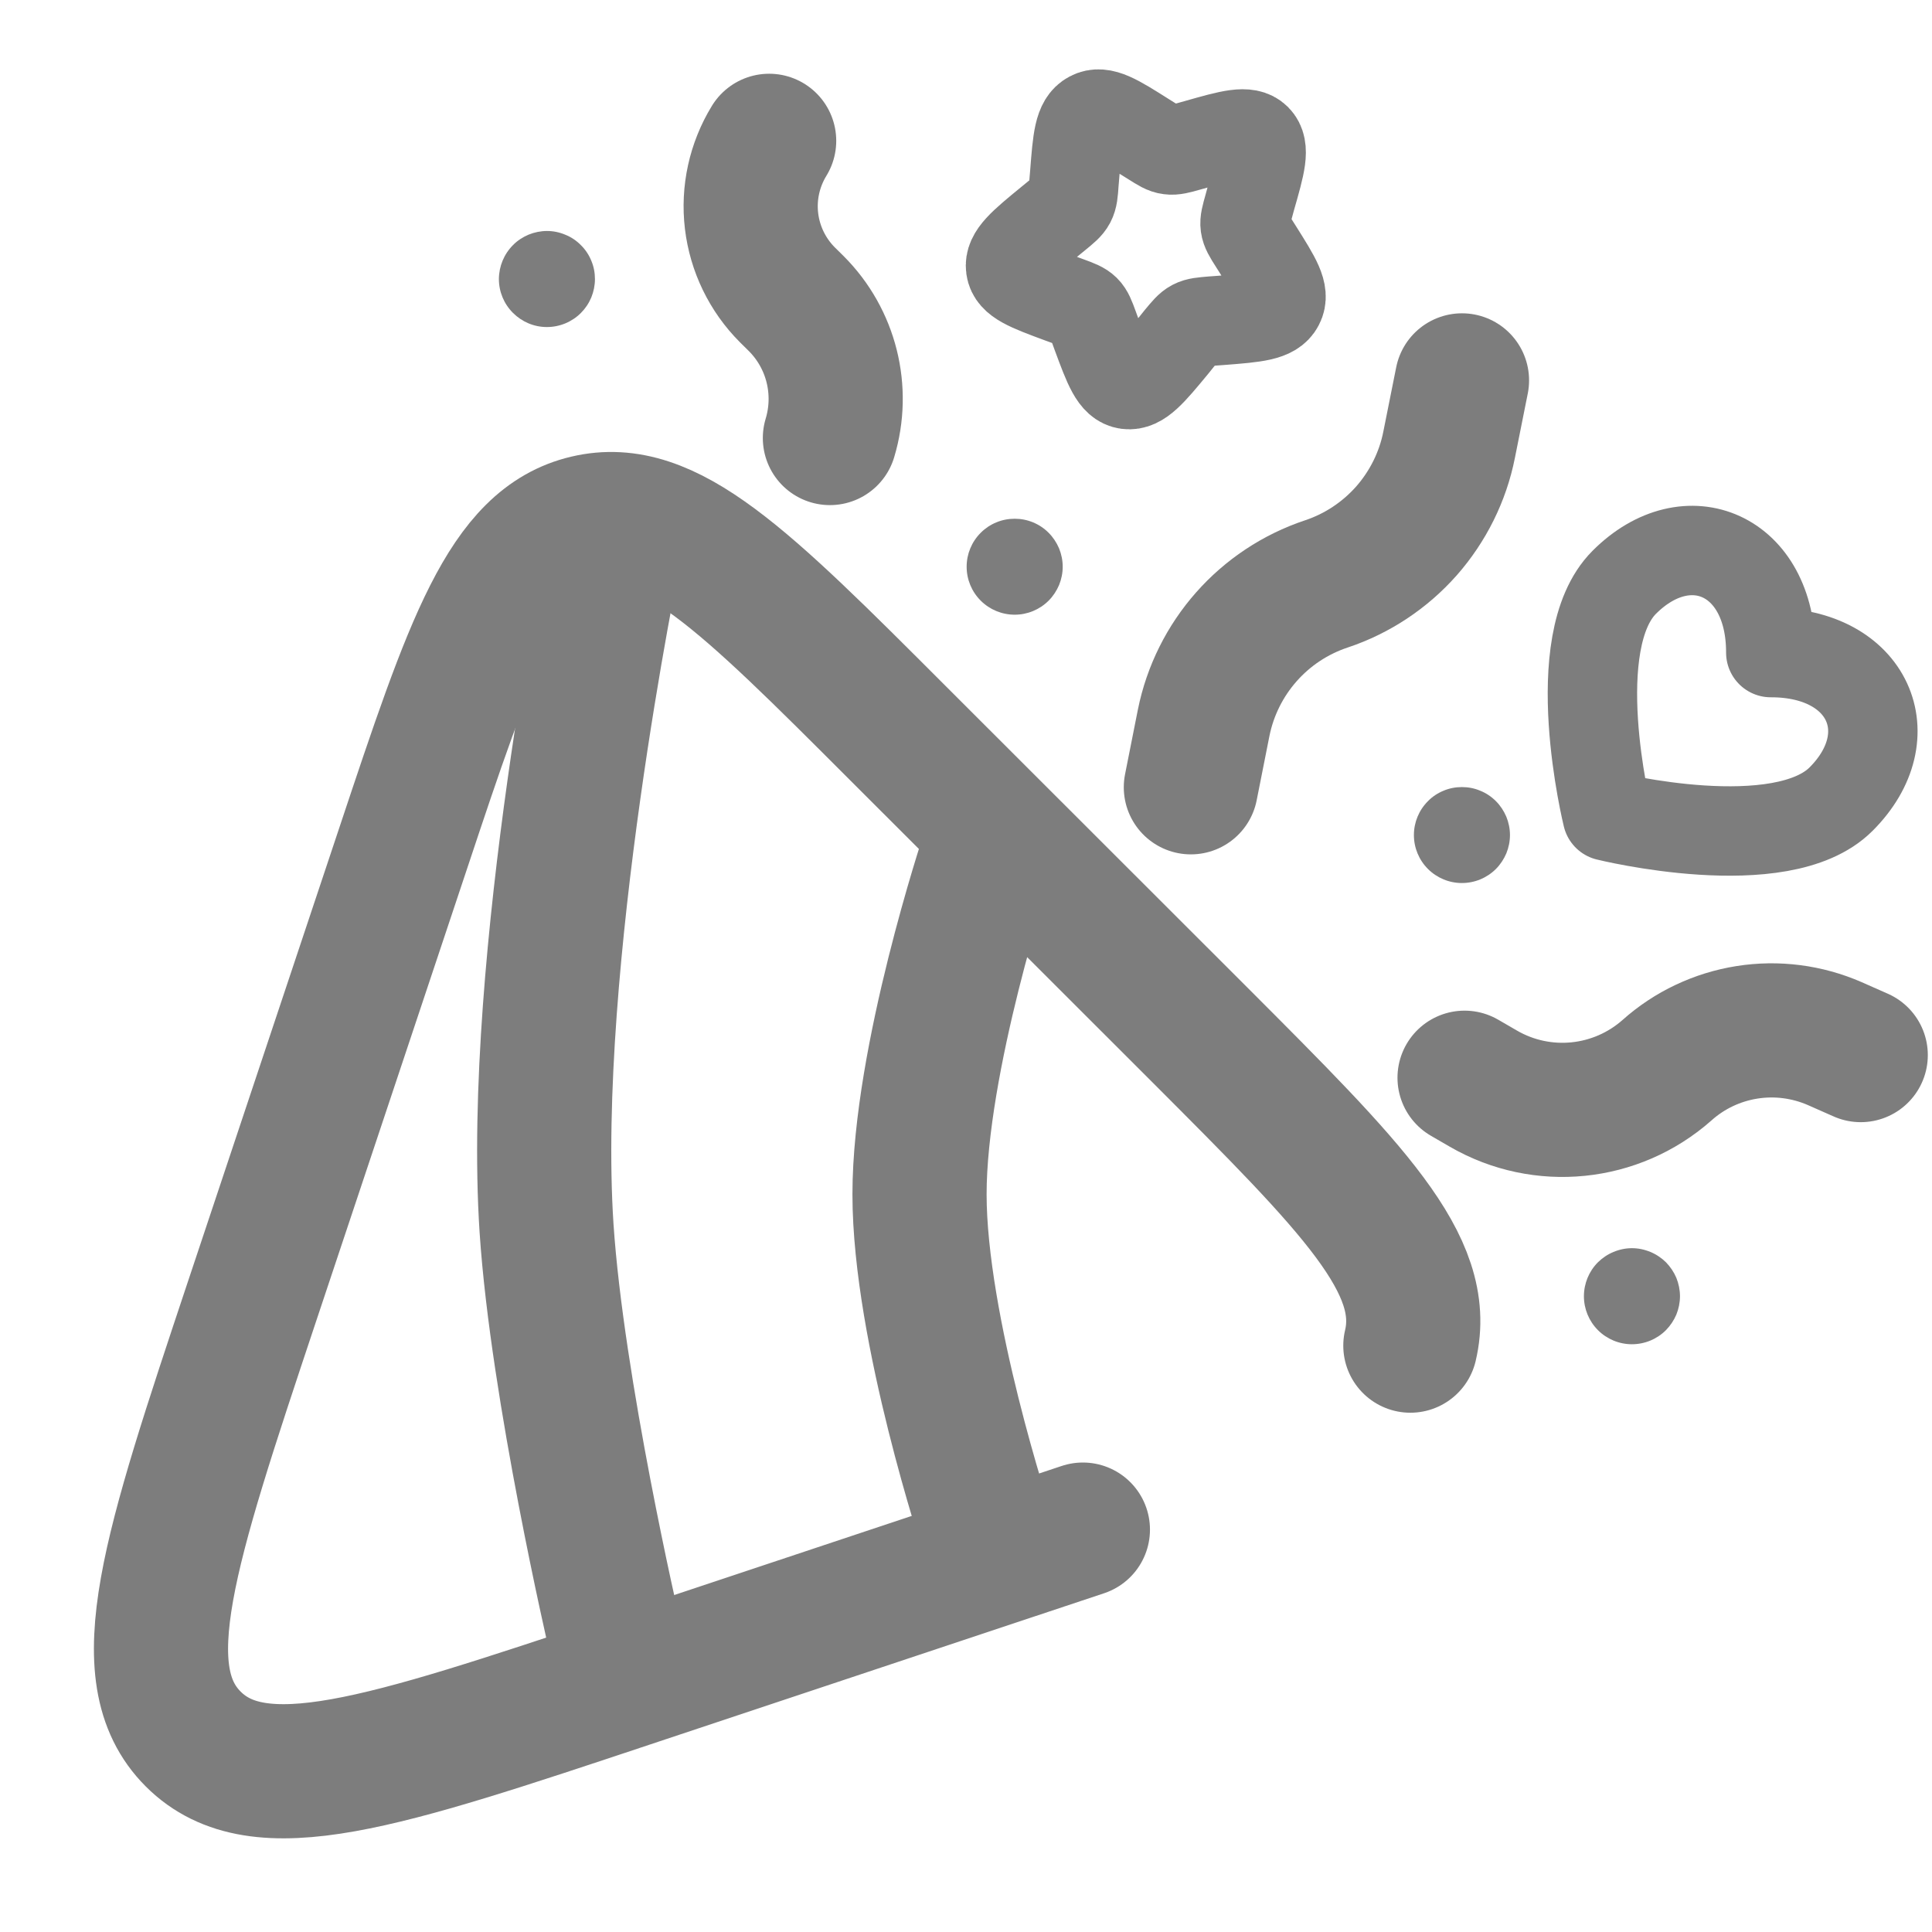
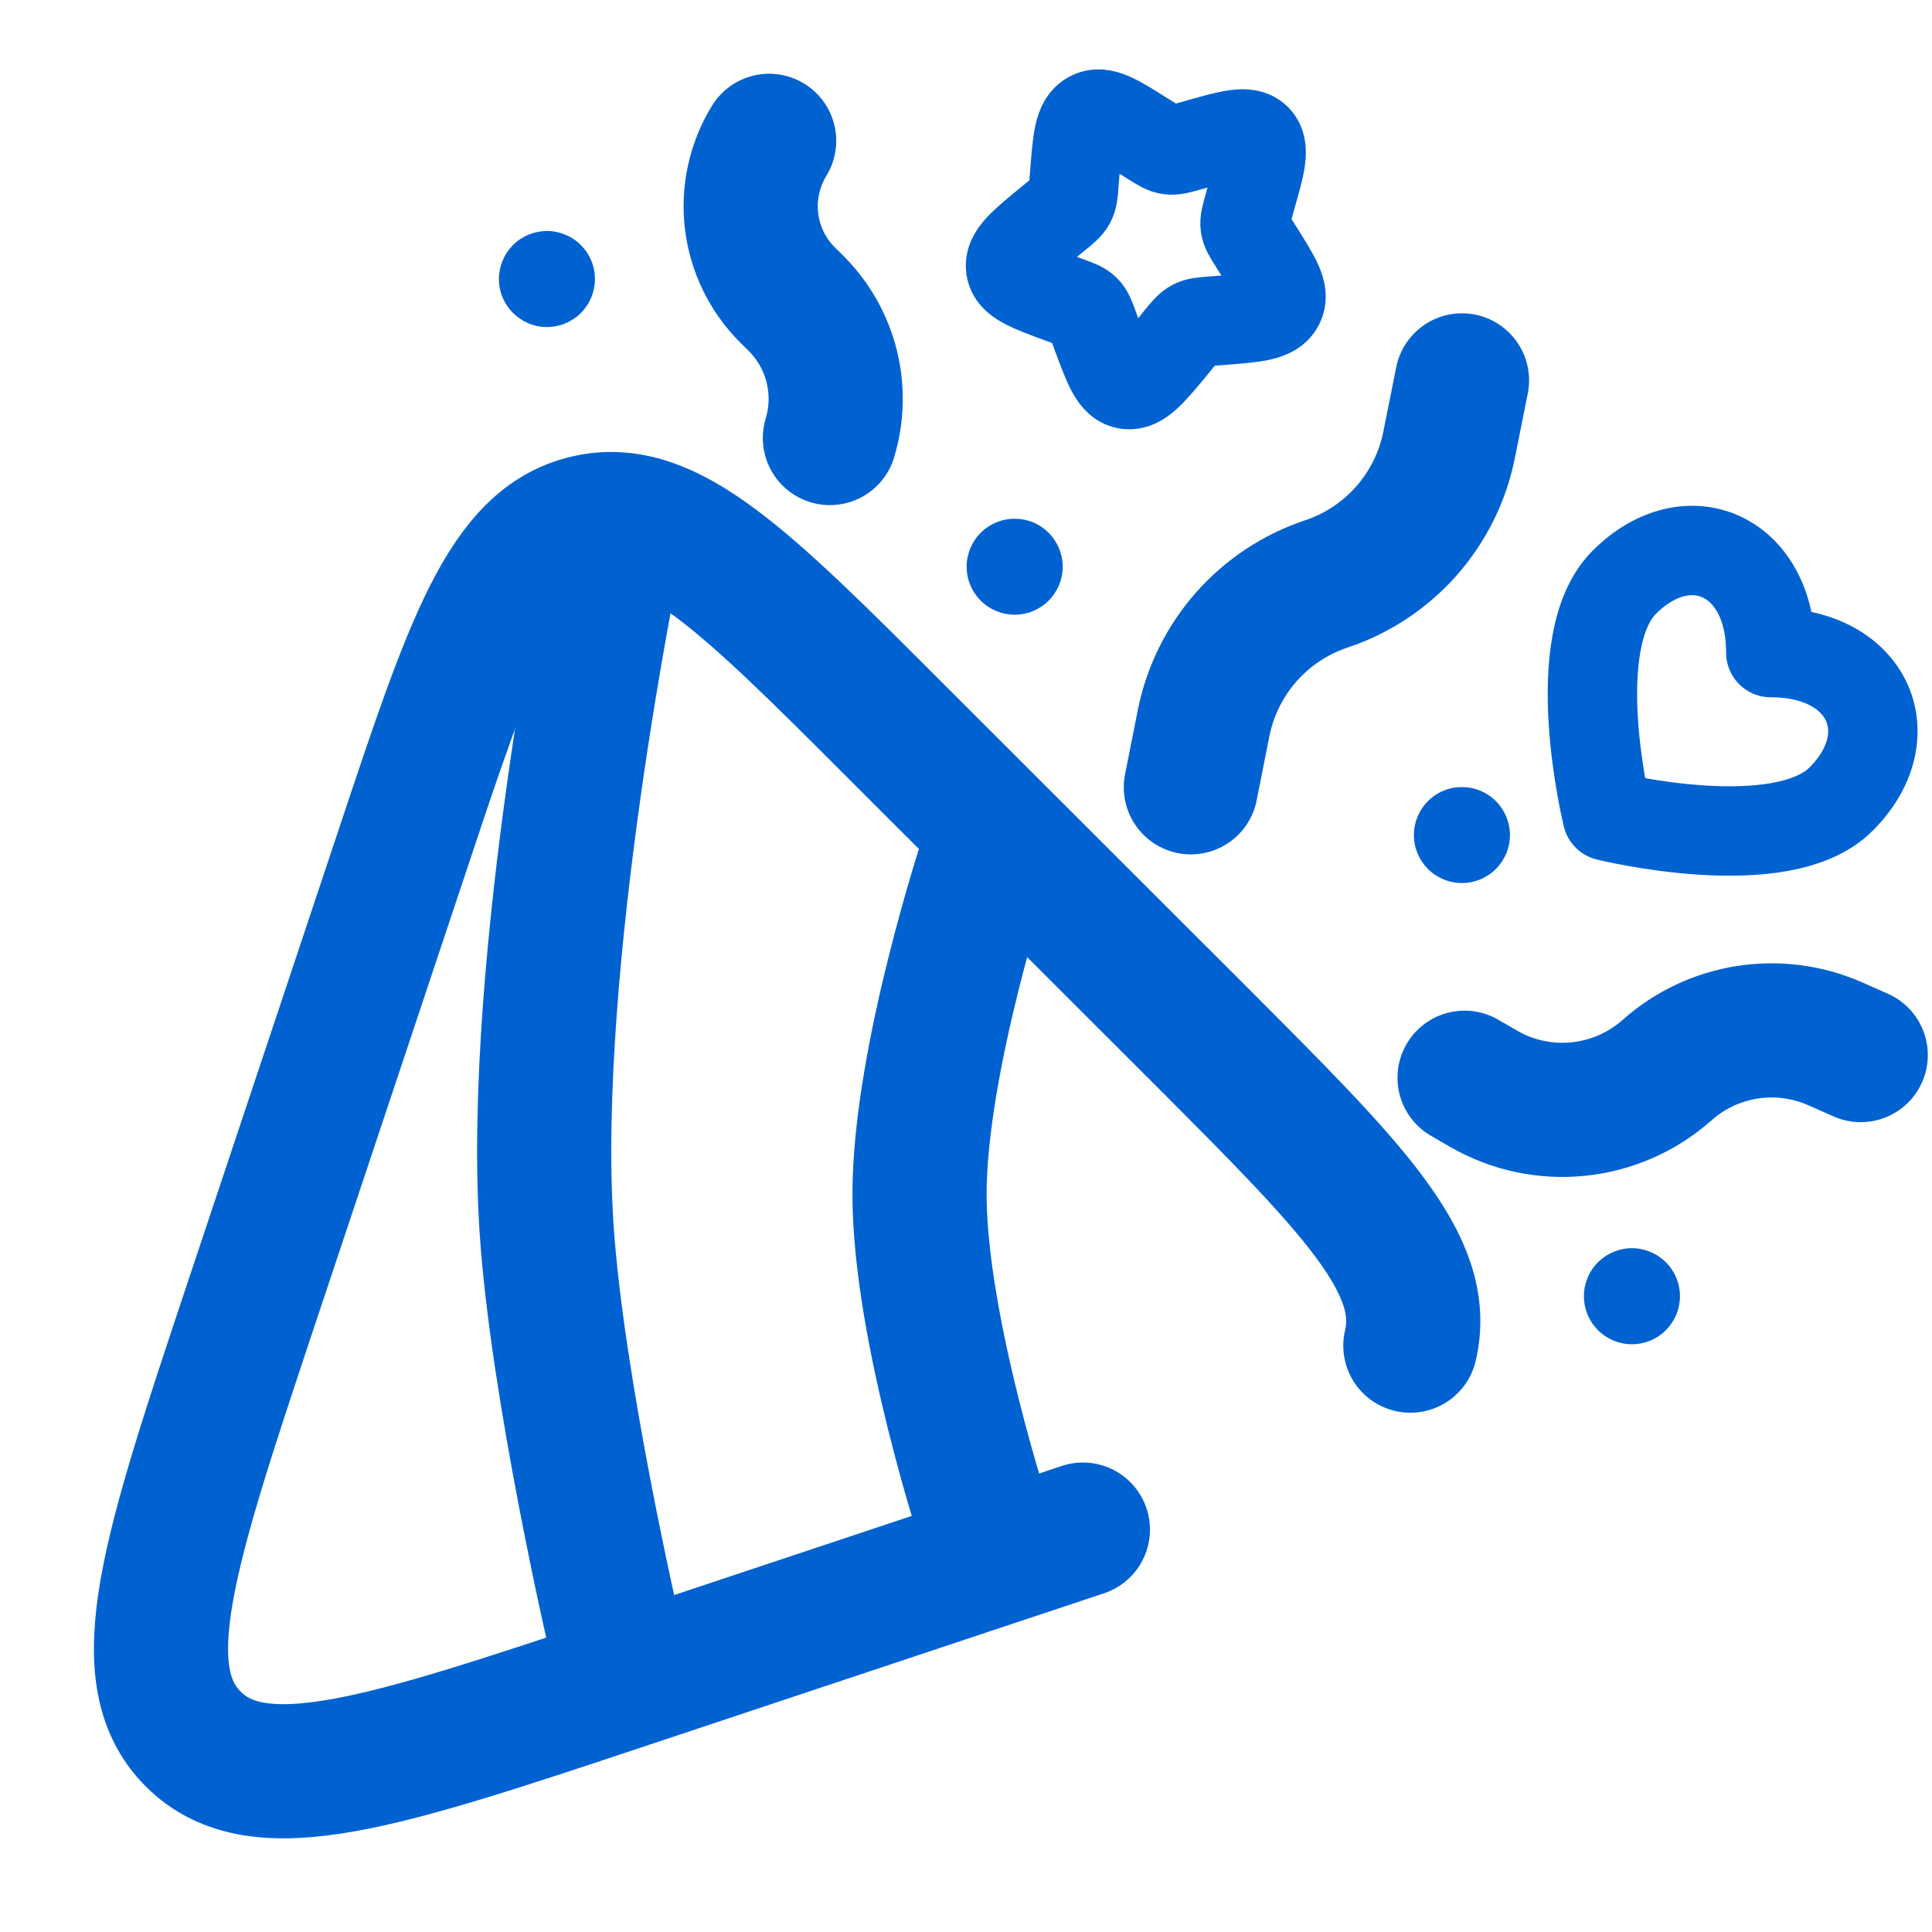
<svg xmlns="http://www.w3.org/2000/svg" width="18" height="18" viewBox="0 0 18 18" fill="none">
-   <path d="M10.089 14.251L5.865 15.658C3.561 16.426 2.409 16.811 1.8 16.202C1.192 15.594 1.576 14.441 2.344 12.137L3.753 7.913C4.391 5.998 4.71 5.041 5.465 4.863C6.22 4.684 6.934 5.398 8.361 6.826L11.178 9.641C12.604 11.069 13.319 11.782 13.14 12.537" stroke="#7D7D7D" stroke-width="1.25" stroke-linecap="round" />
-   <path d="M9.199 14.285C9.199 14.285 8.567 12.384 8.567 11.127C8.567 9.868 9.199 7.967 9.199 7.967M5.724 15.233C5.724 15.233 5.191 12.939 5.092 11.442C4.93 8.967 5.724 5.124 5.724 5.124M11.095 7.335L11.214 6.735C11.336 6.129 11.772 5.635 12.358 5.44C12.646 5.344 12.903 5.173 13.104 4.946C13.304 4.718 13.442 4.442 13.501 4.144L13.621 3.544M13.645 10.041L13.821 10.143C14.369 10.46 15.057 10.39 15.531 9.971C15.74 9.784 15.999 9.662 16.276 9.618C16.553 9.574 16.837 9.611 17.094 9.723L17.336 9.83M7.166 1.312C7.029 1.536 6.971 1.799 7.002 2.059C7.033 2.319 7.151 2.562 7.336 2.747L7.418 2.828C7.746 3.156 7.866 3.637 7.732 4.081" stroke="#7D7D7D" stroke-width="1.25" stroke-linecap="round" />
-   <path d="M4.78 2.283C4.821 2.241 4.871 2.209 4.925 2.186C4.979 2.164 5.038 2.152 5.096 2.152C5.155 2.152 5.213 2.164 5.267 2.187C5.322 2.209 5.371 2.242 5.412 2.284C5.454 2.325 5.487 2.375 5.509 2.429C5.532 2.483 5.543 2.541 5.543 2.6C5.543 2.659 5.531 2.717 5.509 2.771C5.486 2.826 5.453 2.875 5.412 2.916C5.328 3 5.214 3.047 5.095 3.047C4.976 3.047 4.863 2.999 4.779 2.915C4.695 2.831 4.648 2.718 4.648 2.599C4.649 2.48 4.696 2.367 4.78 2.283ZM9.137 4.964C9.179 4.922 9.228 4.889 9.282 4.867C9.337 4.844 9.395 4.833 9.454 4.833C9.512 4.833 9.57 4.844 9.625 4.867C9.679 4.889 9.728 4.922 9.77 4.964C9.811 5.005 9.844 5.055 9.867 5.109C9.889 5.163 9.901 5.221 9.901 5.28C9.901 5.339 9.889 5.397 9.867 5.451C9.844 5.505 9.811 5.555 9.77 5.596C9.686 5.68 9.572 5.727 9.454 5.727C9.335 5.727 9.221 5.68 9.137 5.596C9.053 5.512 9.006 5.399 9.006 5.28C9.006 5.161 9.053 5.048 9.137 4.964ZM13.304 7.464C13.345 7.422 13.395 7.389 13.449 7.367C13.503 7.344 13.562 7.333 13.62 7.333C13.679 7.333 13.737 7.344 13.791 7.367C13.846 7.389 13.895 7.422 13.937 7.464C13.978 7.505 14.011 7.555 14.034 7.609C14.056 7.663 14.068 7.721 14.068 7.78C14.068 7.839 14.056 7.897 14.034 7.951C14.011 8.005 13.978 8.055 13.937 8.096C13.853 8.18 13.739 8.227 13.62 8.227C13.502 8.227 13.388 8.18 13.304 8.096C13.22 8.012 13.173 7.899 13.173 7.78C13.173 7.661 13.22 7.548 13.304 7.464ZM14.888 11.76C14.93 11.719 14.979 11.686 15.033 11.664C15.088 11.641 15.146 11.629 15.204 11.629C15.263 11.629 15.321 11.641 15.376 11.664C15.43 11.686 15.479 11.719 15.521 11.76C15.562 11.802 15.595 11.851 15.618 11.905C15.64 11.96 15.652 12.018 15.652 12.077C15.652 12.135 15.64 12.194 15.618 12.248C15.595 12.302 15.562 12.351 15.521 12.393C15.437 12.477 15.323 12.524 15.204 12.524C15.086 12.524 14.972 12.477 14.888 12.393C14.804 12.309 14.757 12.195 14.757 12.077C14.757 11.958 14.804 11.844 14.888 11.76Z" fill="#7D7D7D" />
-   <path d="M15.133 5.425C14.575 5.983 14.975 7.603 14.975 7.603C14.975 7.603 16.595 8.004 17.153 7.445C17.745 6.853 17.41 6.078 16.498 6.08C16.5 5.168 15.725 4.833 15.133 5.425Z" stroke="#7D7D7D" stroke-width="0.833" stroke-linejoin="round" />
-   <path d="M11.655 1.845L11.633 1.926C11.608 2.015 11.595 2.06 11.601 2.103C11.607 2.146 11.63 2.185 11.679 2.261L11.722 2.329C11.89 2.596 11.975 2.729 11.917 2.838C11.86 2.947 11.699 2.96 11.377 2.985L11.294 2.991C11.202 2.999 11.157 3.002 11.117 3.023C11.077 3.044 11.048 3.08 10.988 3.152L10.935 3.218C10.726 3.471 10.621 3.598 10.501 3.582C10.383 3.566 10.328 3.417 10.218 3.12L10.19 3.043C10.159 2.958 10.143 2.916 10.112 2.885C10.081 2.855 10.04 2.839 9.955 2.808L9.878 2.78C9.581 2.67 9.432 2.615 9.416 2.496C9.399 2.376 9.526 2.271 9.78 2.063L9.846 2.009C9.917 1.951 9.954 1.921 9.975 1.881C9.996 1.841 10 1.795 10.006 1.703L10.013 1.62C10.038 1.299 10.05 1.138 10.16 1.081C10.268 1.023 10.401 1.107 10.668 1.276L10.737 1.319C10.813 1.367 10.851 1.391 10.895 1.396C10.938 1.402 10.983 1.39 11.071 1.365L11.153 1.342C11.466 1.253 11.622 1.209 11.706 1.292C11.789 1.376 11.745 1.532 11.655 1.845Z" stroke="#7D7D7D" stroke-width="0.833" />
+   <path d="M10.089 14.251L5.865 15.658C3.561 16.426 2.409 16.811 1.8 16.202C1.192 15.594 1.576 14.441 2.344 12.137L3.753 7.913C4.391 5.998 4.71 5.041 5.465 4.863C6.22 4.684 6.934 5.398 8.361 6.826L11.178 9.641C12.604 11.069 13.319 11.782 13.14 12.537" stroke="#0062D1" stroke-width="1.25" stroke-linecap="round" />
+   <path d="M9.199 14.285C9.199 14.285 8.567 12.384 8.567 11.127C8.567 9.868 9.199 7.967 9.199 7.967M5.724 15.233C5.724 15.233 5.191 12.939 5.092 11.442C4.93 8.967 5.724 5.124 5.724 5.124M11.095 7.335L11.214 6.735C11.336 6.129 11.772 5.635 12.358 5.44C12.646 5.344 12.903 5.173 13.104 4.946C13.304 4.718 13.442 4.442 13.501 4.144L13.621 3.544M13.645 10.041L13.821 10.143C14.369 10.46 15.057 10.39 15.531 9.971C15.74 9.784 15.999 9.662 16.276 9.618C16.553 9.574 16.837 9.611 17.094 9.723L17.336 9.83M7.166 1.312C7.029 1.536 6.971 1.799 7.002 2.059C7.033 2.319 7.151 2.562 7.336 2.747L7.418 2.828C7.746 3.156 7.866 3.637 7.732 4.081" stroke="#0062D1" stroke-width="1.25" stroke-linecap="round" />
+   <path d="M4.78 2.283C4.821 2.241 4.871 2.209 4.925 2.186C4.979 2.164 5.038 2.152 5.096 2.152C5.155 2.152 5.213 2.164 5.267 2.187C5.322 2.209 5.371 2.242 5.412 2.284C5.454 2.325 5.487 2.375 5.509 2.429C5.532 2.483 5.543 2.541 5.543 2.6C5.543 2.659 5.531 2.717 5.509 2.771C5.486 2.826 5.453 2.875 5.412 2.916C5.328 3 5.214 3.047 5.095 3.047C4.976 3.047 4.863 2.999 4.779 2.915C4.695 2.831 4.648 2.718 4.648 2.599C4.649 2.48 4.696 2.367 4.78 2.283ZM9.137 4.964C9.179 4.922 9.228 4.889 9.282 4.867C9.337 4.844 9.395 4.833 9.454 4.833C9.512 4.833 9.57 4.844 9.625 4.867C9.679 4.889 9.728 4.922 9.77 4.964C9.811 5.005 9.844 5.055 9.867 5.109C9.889 5.163 9.901 5.221 9.901 5.28C9.901 5.339 9.889 5.397 9.867 5.451C9.844 5.505 9.811 5.555 9.77 5.596C9.686 5.68 9.572 5.727 9.454 5.727C9.335 5.727 9.221 5.68 9.137 5.596C9.053 5.512 9.006 5.399 9.006 5.28C9.006 5.161 9.053 5.048 9.137 4.964ZM13.304 7.464C13.345 7.422 13.395 7.389 13.449 7.367C13.503 7.344 13.562 7.333 13.62 7.333C13.679 7.333 13.737 7.344 13.791 7.367C13.846 7.389 13.895 7.422 13.937 7.464C13.978 7.505 14.011 7.555 14.034 7.609C14.056 7.663 14.068 7.721 14.068 7.78C14.068 7.839 14.056 7.897 14.034 7.951C14.011 8.005 13.978 8.055 13.937 8.096C13.853 8.18 13.739 8.227 13.62 8.227C13.502 8.227 13.388 8.18 13.304 8.096C13.22 8.012 13.173 7.899 13.173 7.78C13.173 7.661 13.22 7.548 13.304 7.464ZM14.888 11.76C14.93 11.719 14.979 11.686 15.033 11.664C15.088 11.641 15.146 11.629 15.204 11.629C15.263 11.629 15.321 11.641 15.376 11.664C15.43 11.686 15.479 11.719 15.521 11.76C15.562 11.802 15.595 11.851 15.618 11.905C15.64 11.96 15.652 12.018 15.652 12.077C15.652 12.135 15.64 12.194 15.618 12.248C15.595 12.302 15.562 12.351 15.521 12.393C15.437 12.477 15.323 12.524 15.204 12.524C15.086 12.524 14.972 12.477 14.888 12.393C14.804 12.309 14.757 12.195 14.757 12.077C14.757 11.958 14.804 11.844 14.888 11.76Z" fill="#0062D1" />
+   <path d="M15.133 5.425C14.575 5.983 14.975 7.603 14.975 7.603C14.975 7.603 16.595 8.004 17.153 7.445C17.745 6.853 17.41 6.078 16.498 6.08C16.5 5.168 15.725 4.833 15.133 5.425Z" stroke="#0062D1" stroke-width="0.833" stroke-linejoin="round" />
+   <path d="M11.655 1.845L11.633 1.926C11.608 2.015 11.595 2.06 11.601 2.103C11.607 2.146 11.63 2.185 11.679 2.261L11.722 2.329C11.89 2.596 11.975 2.729 11.917 2.838C11.86 2.947 11.699 2.96 11.377 2.985L11.294 2.991C11.202 2.999 11.157 3.002 11.117 3.023C11.077 3.044 11.048 3.08 10.988 3.152L10.935 3.218C10.726 3.471 10.621 3.598 10.501 3.582C10.383 3.566 10.328 3.417 10.218 3.12L10.19 3.043C10.159 2.958 10.143 2.916 10.112 2.885C10.081 2.855 10.04 2.839 9.955 2.808L9.878 2.78C9.581 2.67 9.432 2.615 9.416 2.496C9.399 2.376 9.526 2.271 9.78 2.063L9.846 2.009C9.917 1.951 9.954 1.921 9.975 1.881C9.996 1.841 10 1.795 10.006 1.703L10.013 1.62C10.038 1.299 10.05 1.138 10.16 1.081C10.268 1.023 10.401 1.107 10.668 1.276L10.737 1.319C10.813 1.367 10.851 1.391 10.895 1.396C10.938 1.402 10.983 1.39 11.071 1.365L11.153 1.342C11.466 1.253 11.622 1.209 11.706 1.292C11.789 1.376 11.745 1.532 11.655 1.845Z" stroke="#0062D1" stroke-width="0.833" />
</svg>
